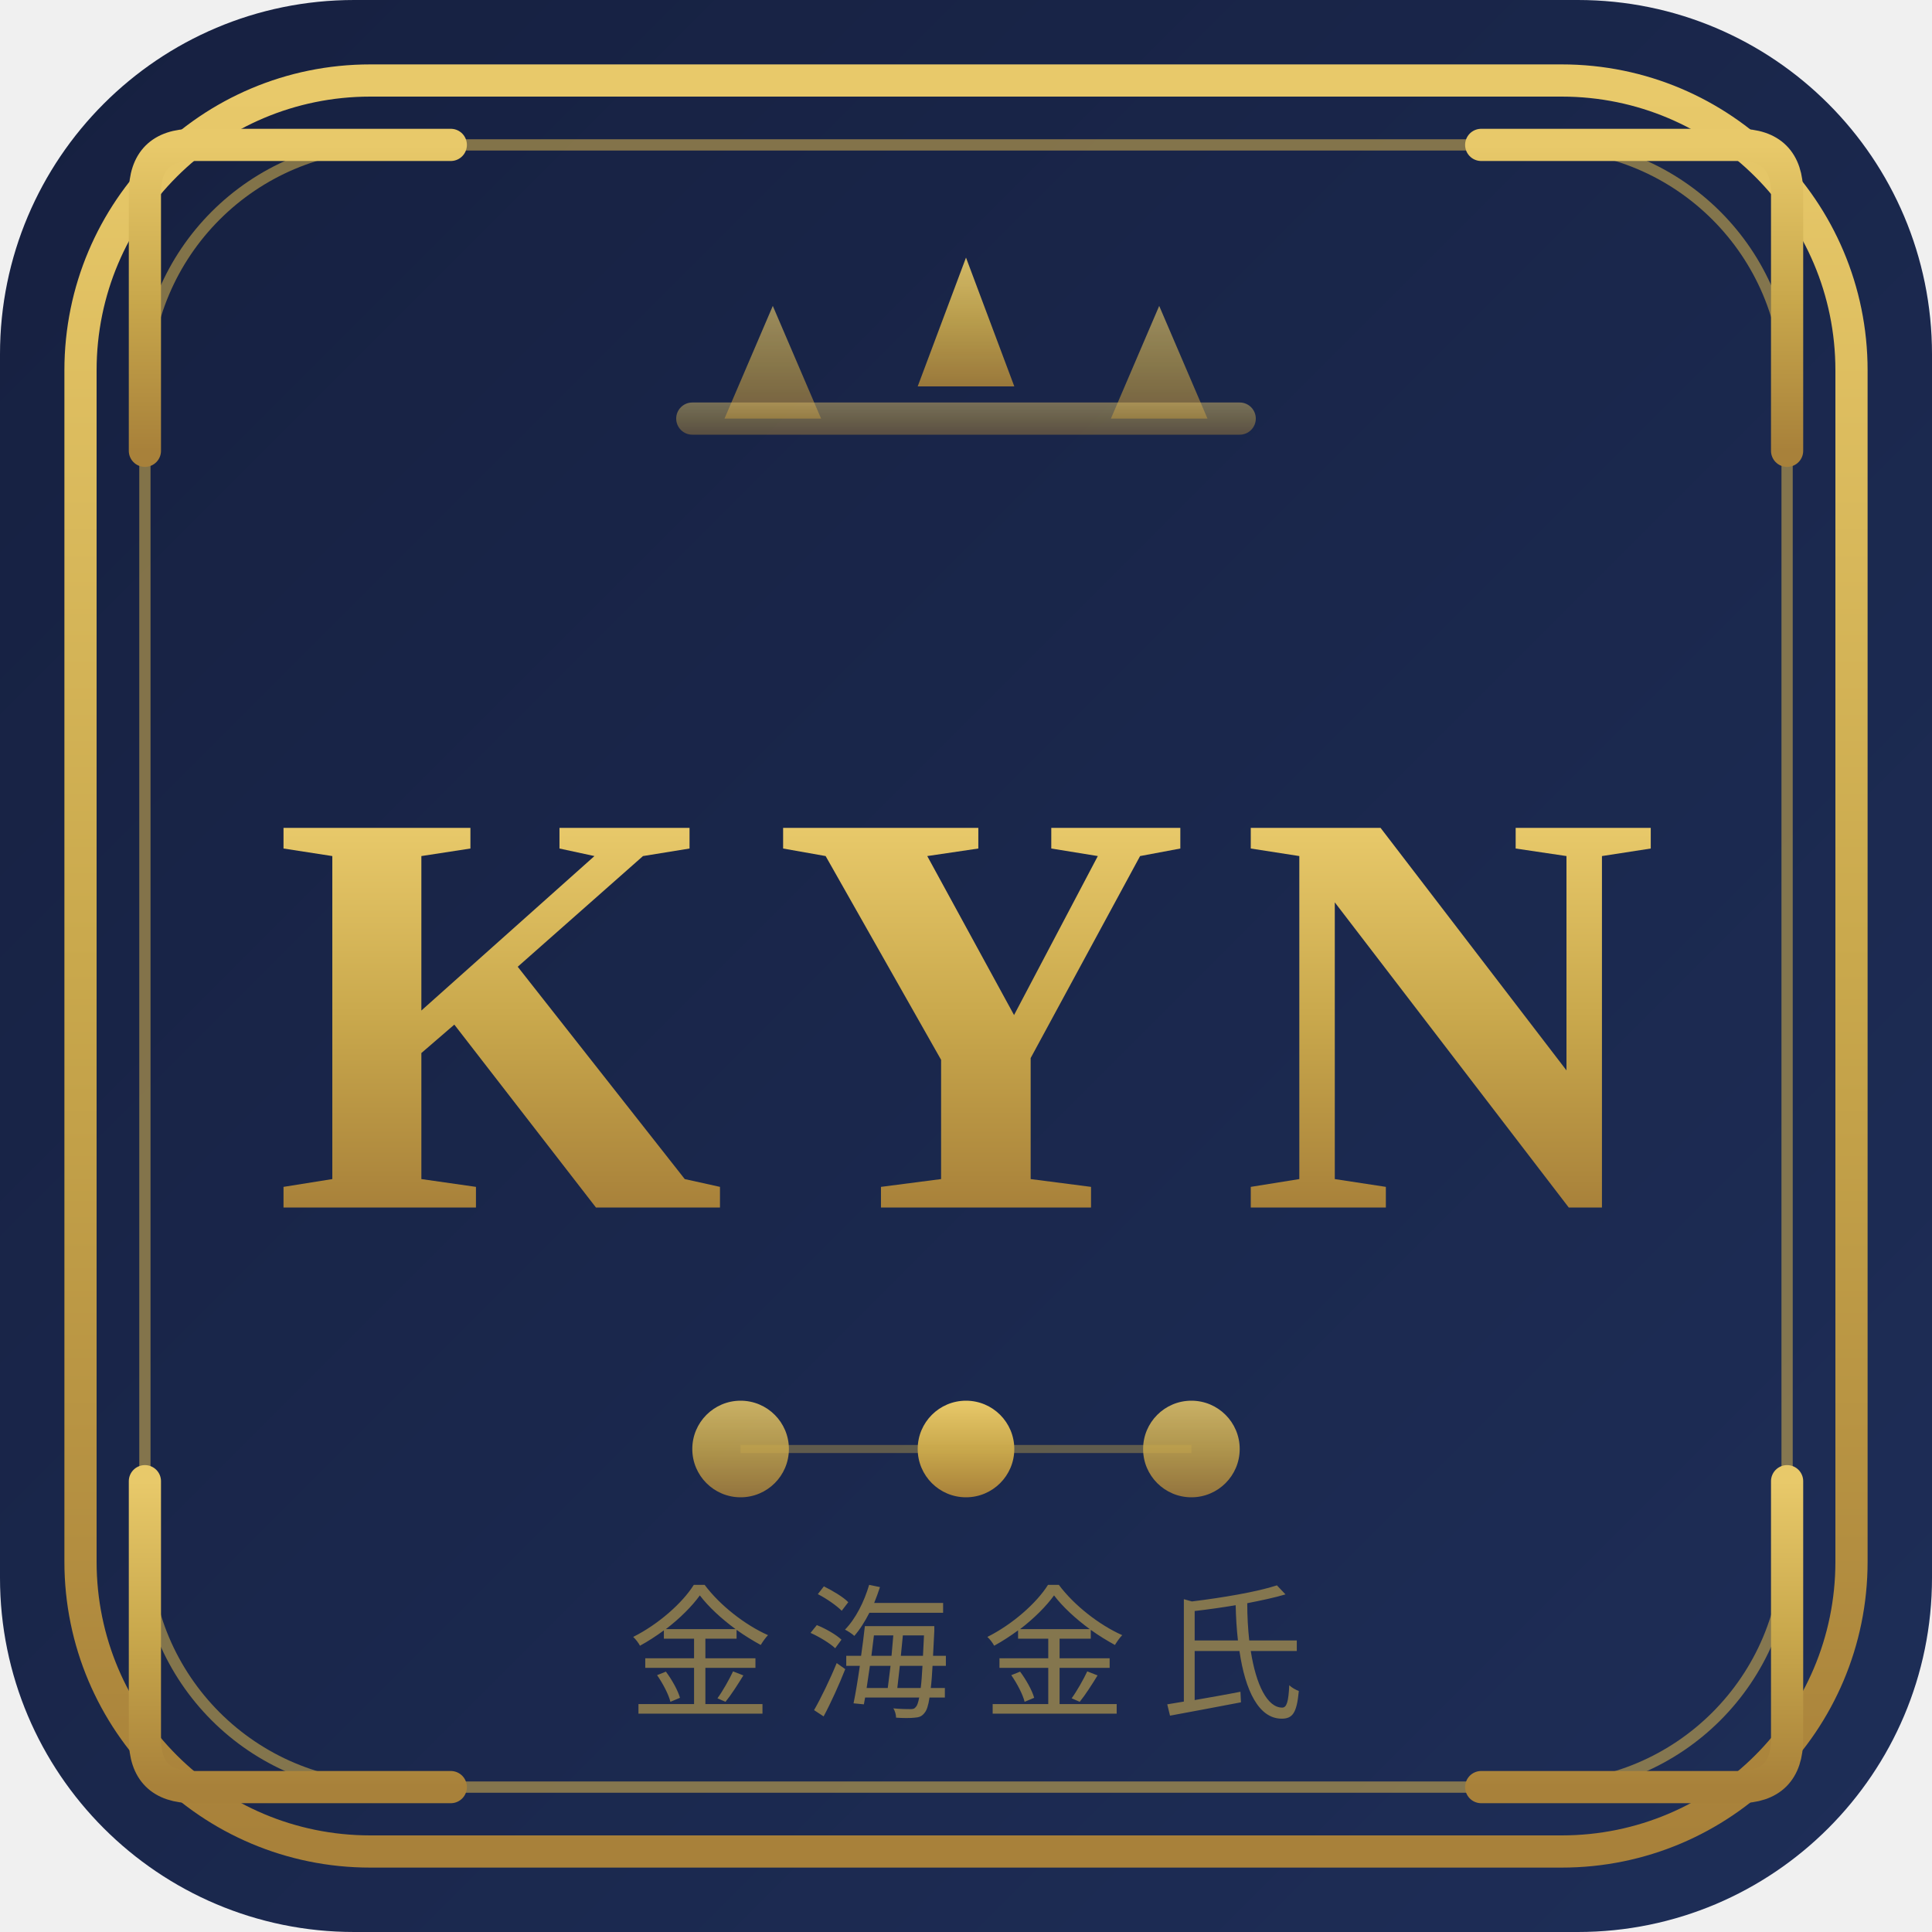
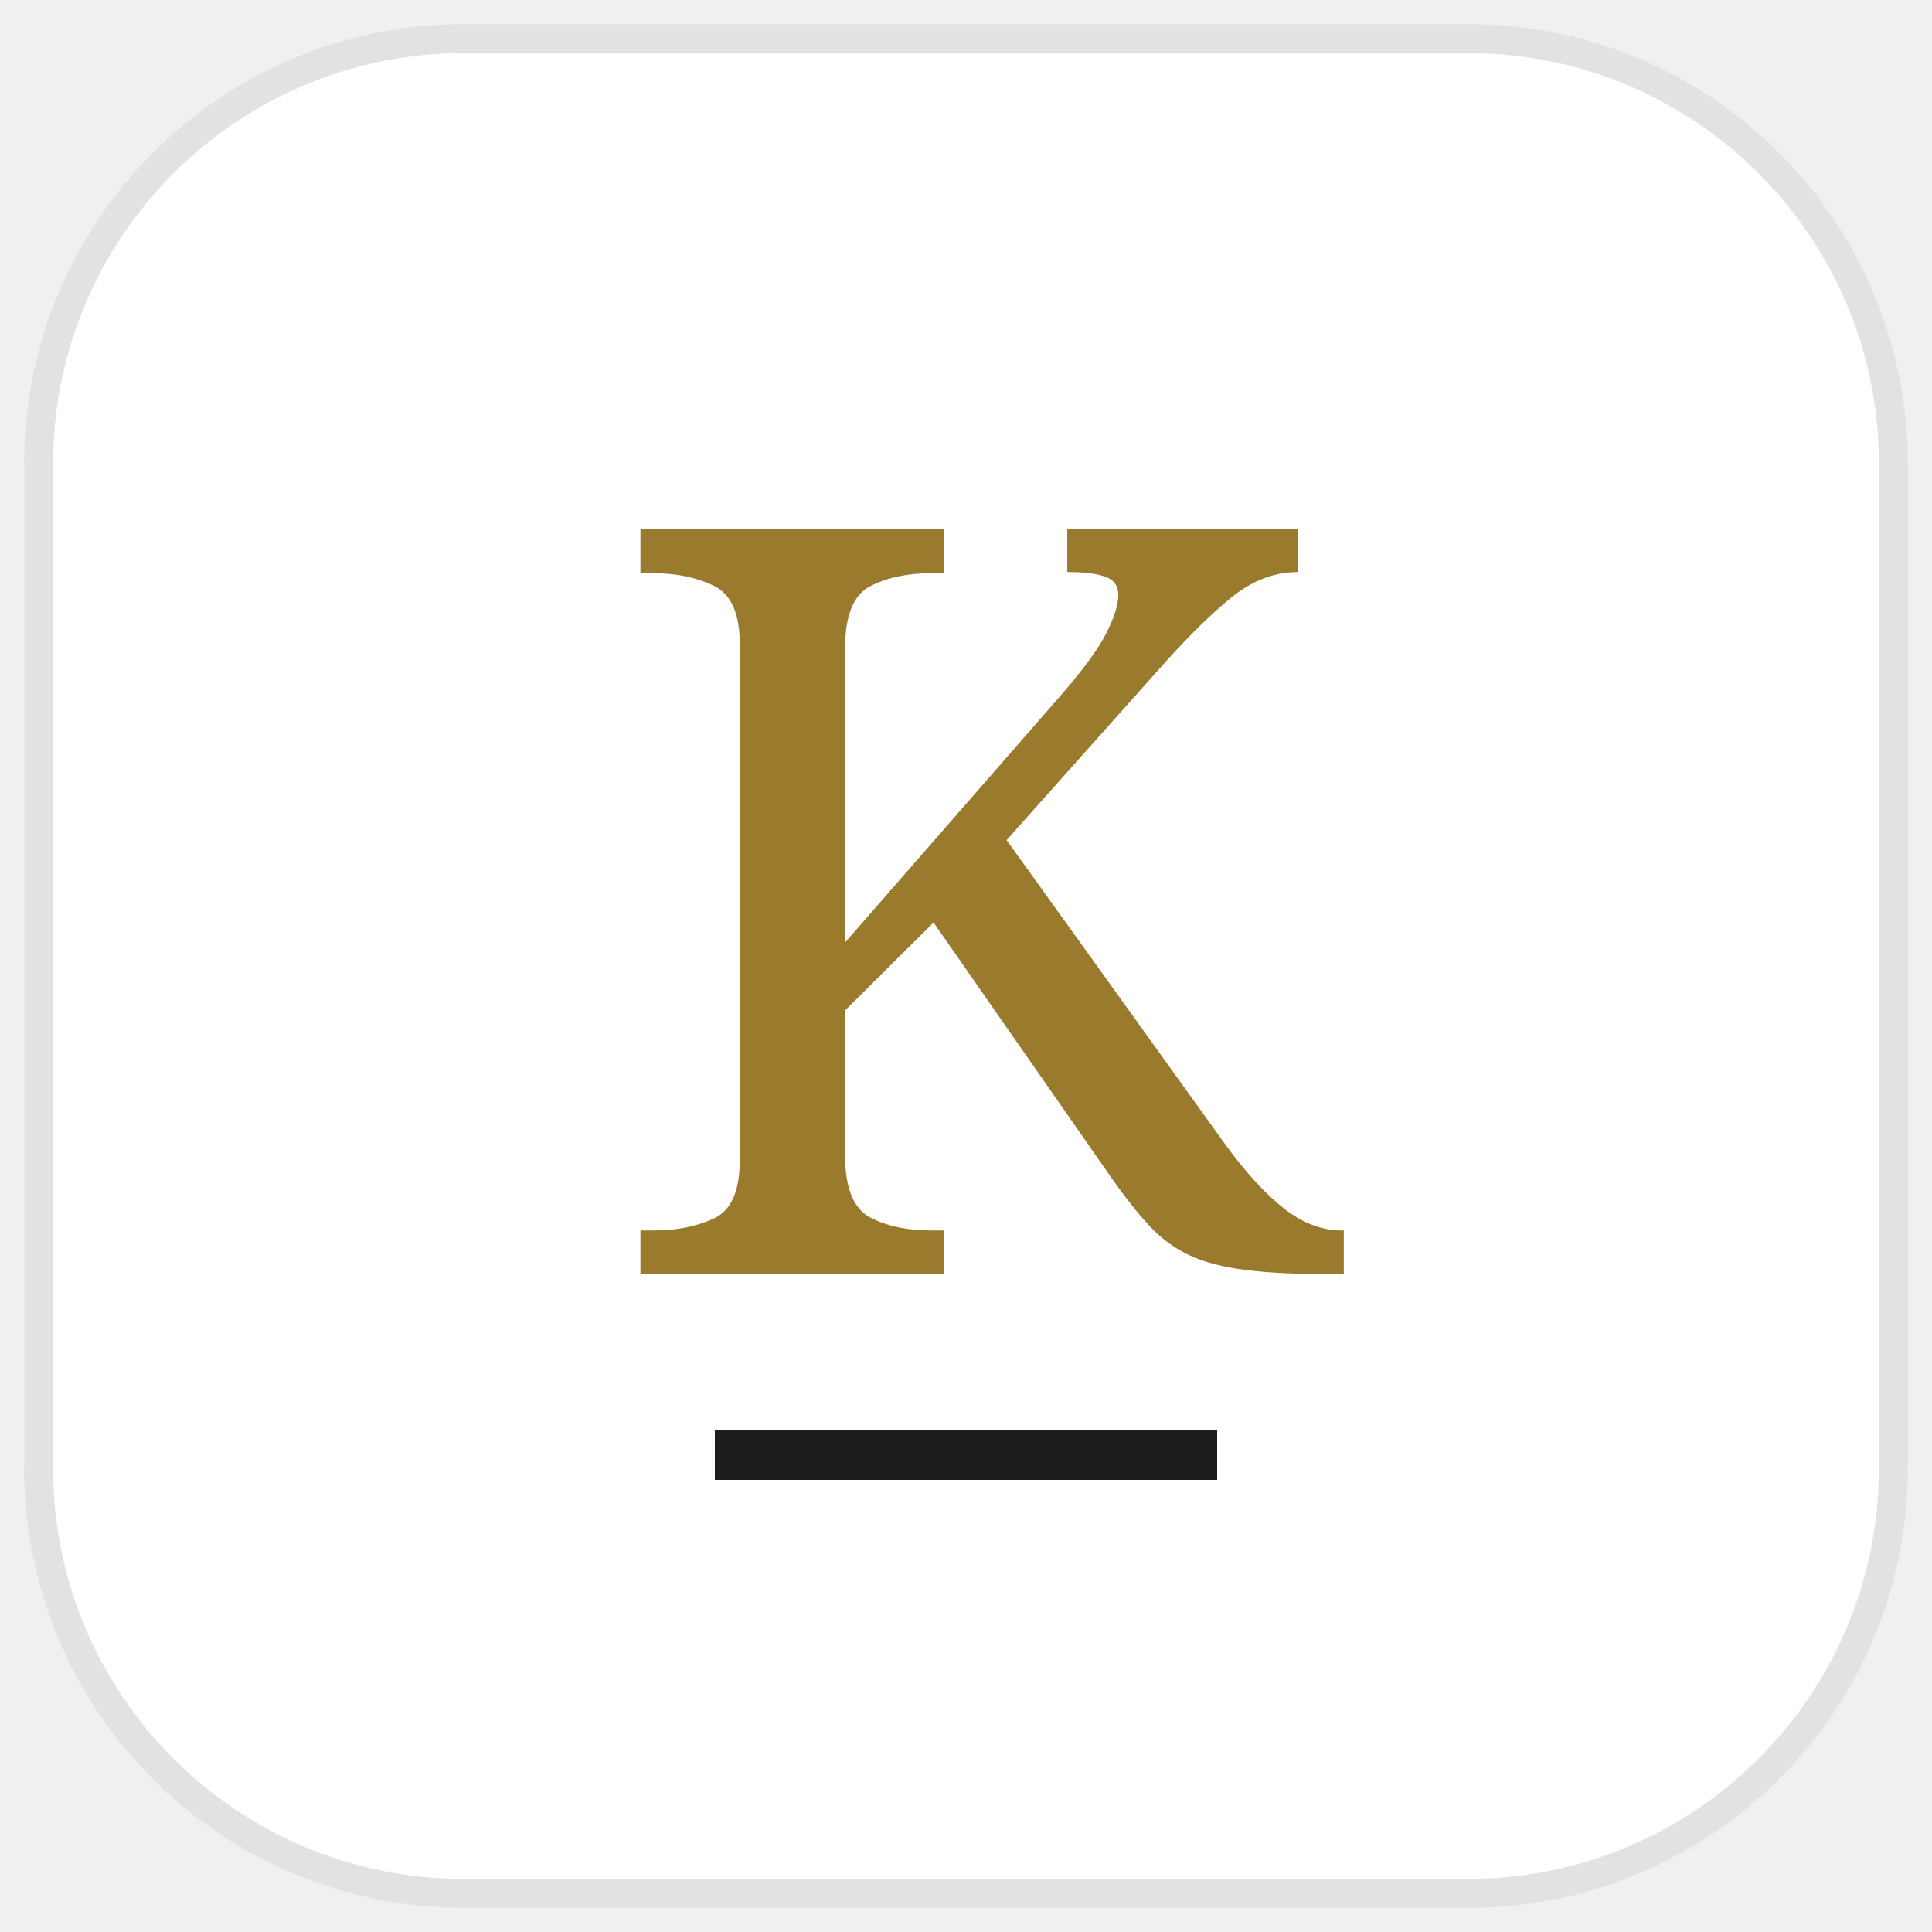
- <svg xmlns="http://www.w3.org/2000/svg" viewBox="0 0 120 120">
-   <defs>
-     <linearGradient id="bg" x1="0%" y1="0%" x2="100%" y2="100%">
-       <stop offset="0%" style="stop-color:#162040" />
-       <stop offset="100%" style="stop-color:#1E2E58" />
-     </linearGradient>
-     <linearGradient id="gold" x1="0%" y1="0%" x2="0%" y2="100%">
-       <stop offset="0%" style="stop-color:#E8C96A" />
-       <stop offset="50%" style="stop-color:#C9A84C" />
-       <stop offset="100%" style="stop-color:#A8813A" />
-     </linearGradient>
-   </defs>
-   <rect width="120" height="120" rx="22" fill="url(#bg)" />
-   <rect x="5" y="5" width="110" height="110" rx="18" fill="none" stroke="url(#gold)" stroke-width="2" />
-   <rect x="9" y="9" width="102" height="102" rx="15" fill="none" stroke="#C9A84C" stroke-width="0.7" opacity="0.6" />
-   <path d="M9 28 L9 12 Q9 9 12 9 L28 9" fill="none" stroke="url(#gold)" stroke-width="2" stroke-linecap="round" />
-   <path d="M92 9 L108 9 Q111 9 111 12 L111 28" fill="none" stroke="url(#gold)" stroke-width="2" stroke-linecap="round" />
-   <path d="M9 92 L9 108 Q9 111 12 111 L28 111" fill="none" stroke="url(#gold)" stroke-width="2" stroke-linecap="round" />
-   <path d="M92 111 L108 111 Q111 111 111 108 L111 92" fill="none" stroke="url(#gold)" stroke-width="2" stroke-linecap="round" />
-   <g opacity="0.9">
-     <polygon points="60,16 63,24 57,24" fill="url(#gold)" />
-     <polygon points="48,19 51,26 45,26" fill="url(#gold)" opacity="0.7" />
-     <polygon points="72,19 75,26 69,26" fill="url(#gold)" opacity="0.7" />
-     <rect x="42" y="25" width="36" height="2" rx="1" fill="url(#gold)" opacity="0.5" />
-   </g>
-   <text x="60" y="75" font-family="Georgia, 'Times New Roman', serif" font-size="36" font-weight="bold" text-anchor="middle" fill="url(#gold)" letter-spacing="3">KYN</text>
-   <circle cx="46" cy="90" r="3" fill="url(#gold)" opacity="0.85" />
-   <circle cx="60" cy="90" r="3" fill="url(#gold)" />
-   <circle cx="74" cy="90" r="3" fill="url(#gold)" opacity="0.85" />
-   <line x1="46" y1="90" x2="74" y2="90" stroke="#C9A84C" stroke-width="0.5" opacity="0.4" />
-   <text x="60" y="106" font-family="serif" font-size="9" text-anchor="middle" fill="#C9A84C" opacity="0.6" letter-spacing="2">金海金氏</text>
+ <svg xmlns="http://www.w3.org/2000/svg" viewBox="0 0 100 100" width="100" height="100">
+   <rect x="2" y="2" width="96" height="96" rx="22" fill="#FFFFFF" stroke="#E2E2E0" stroke-width="1.5" />
+   <text x="50" y="45" font-family="'Noto Serif KR', Georgia, serif" font-size="54" font-weight="500" fill="#9A7B2E" text-anchor="middle" dominant-baseline="central">K</text>
+   <rect x="37" y="74" width="26" height="2.6" fill="#1C1D1F" />
</svg>
